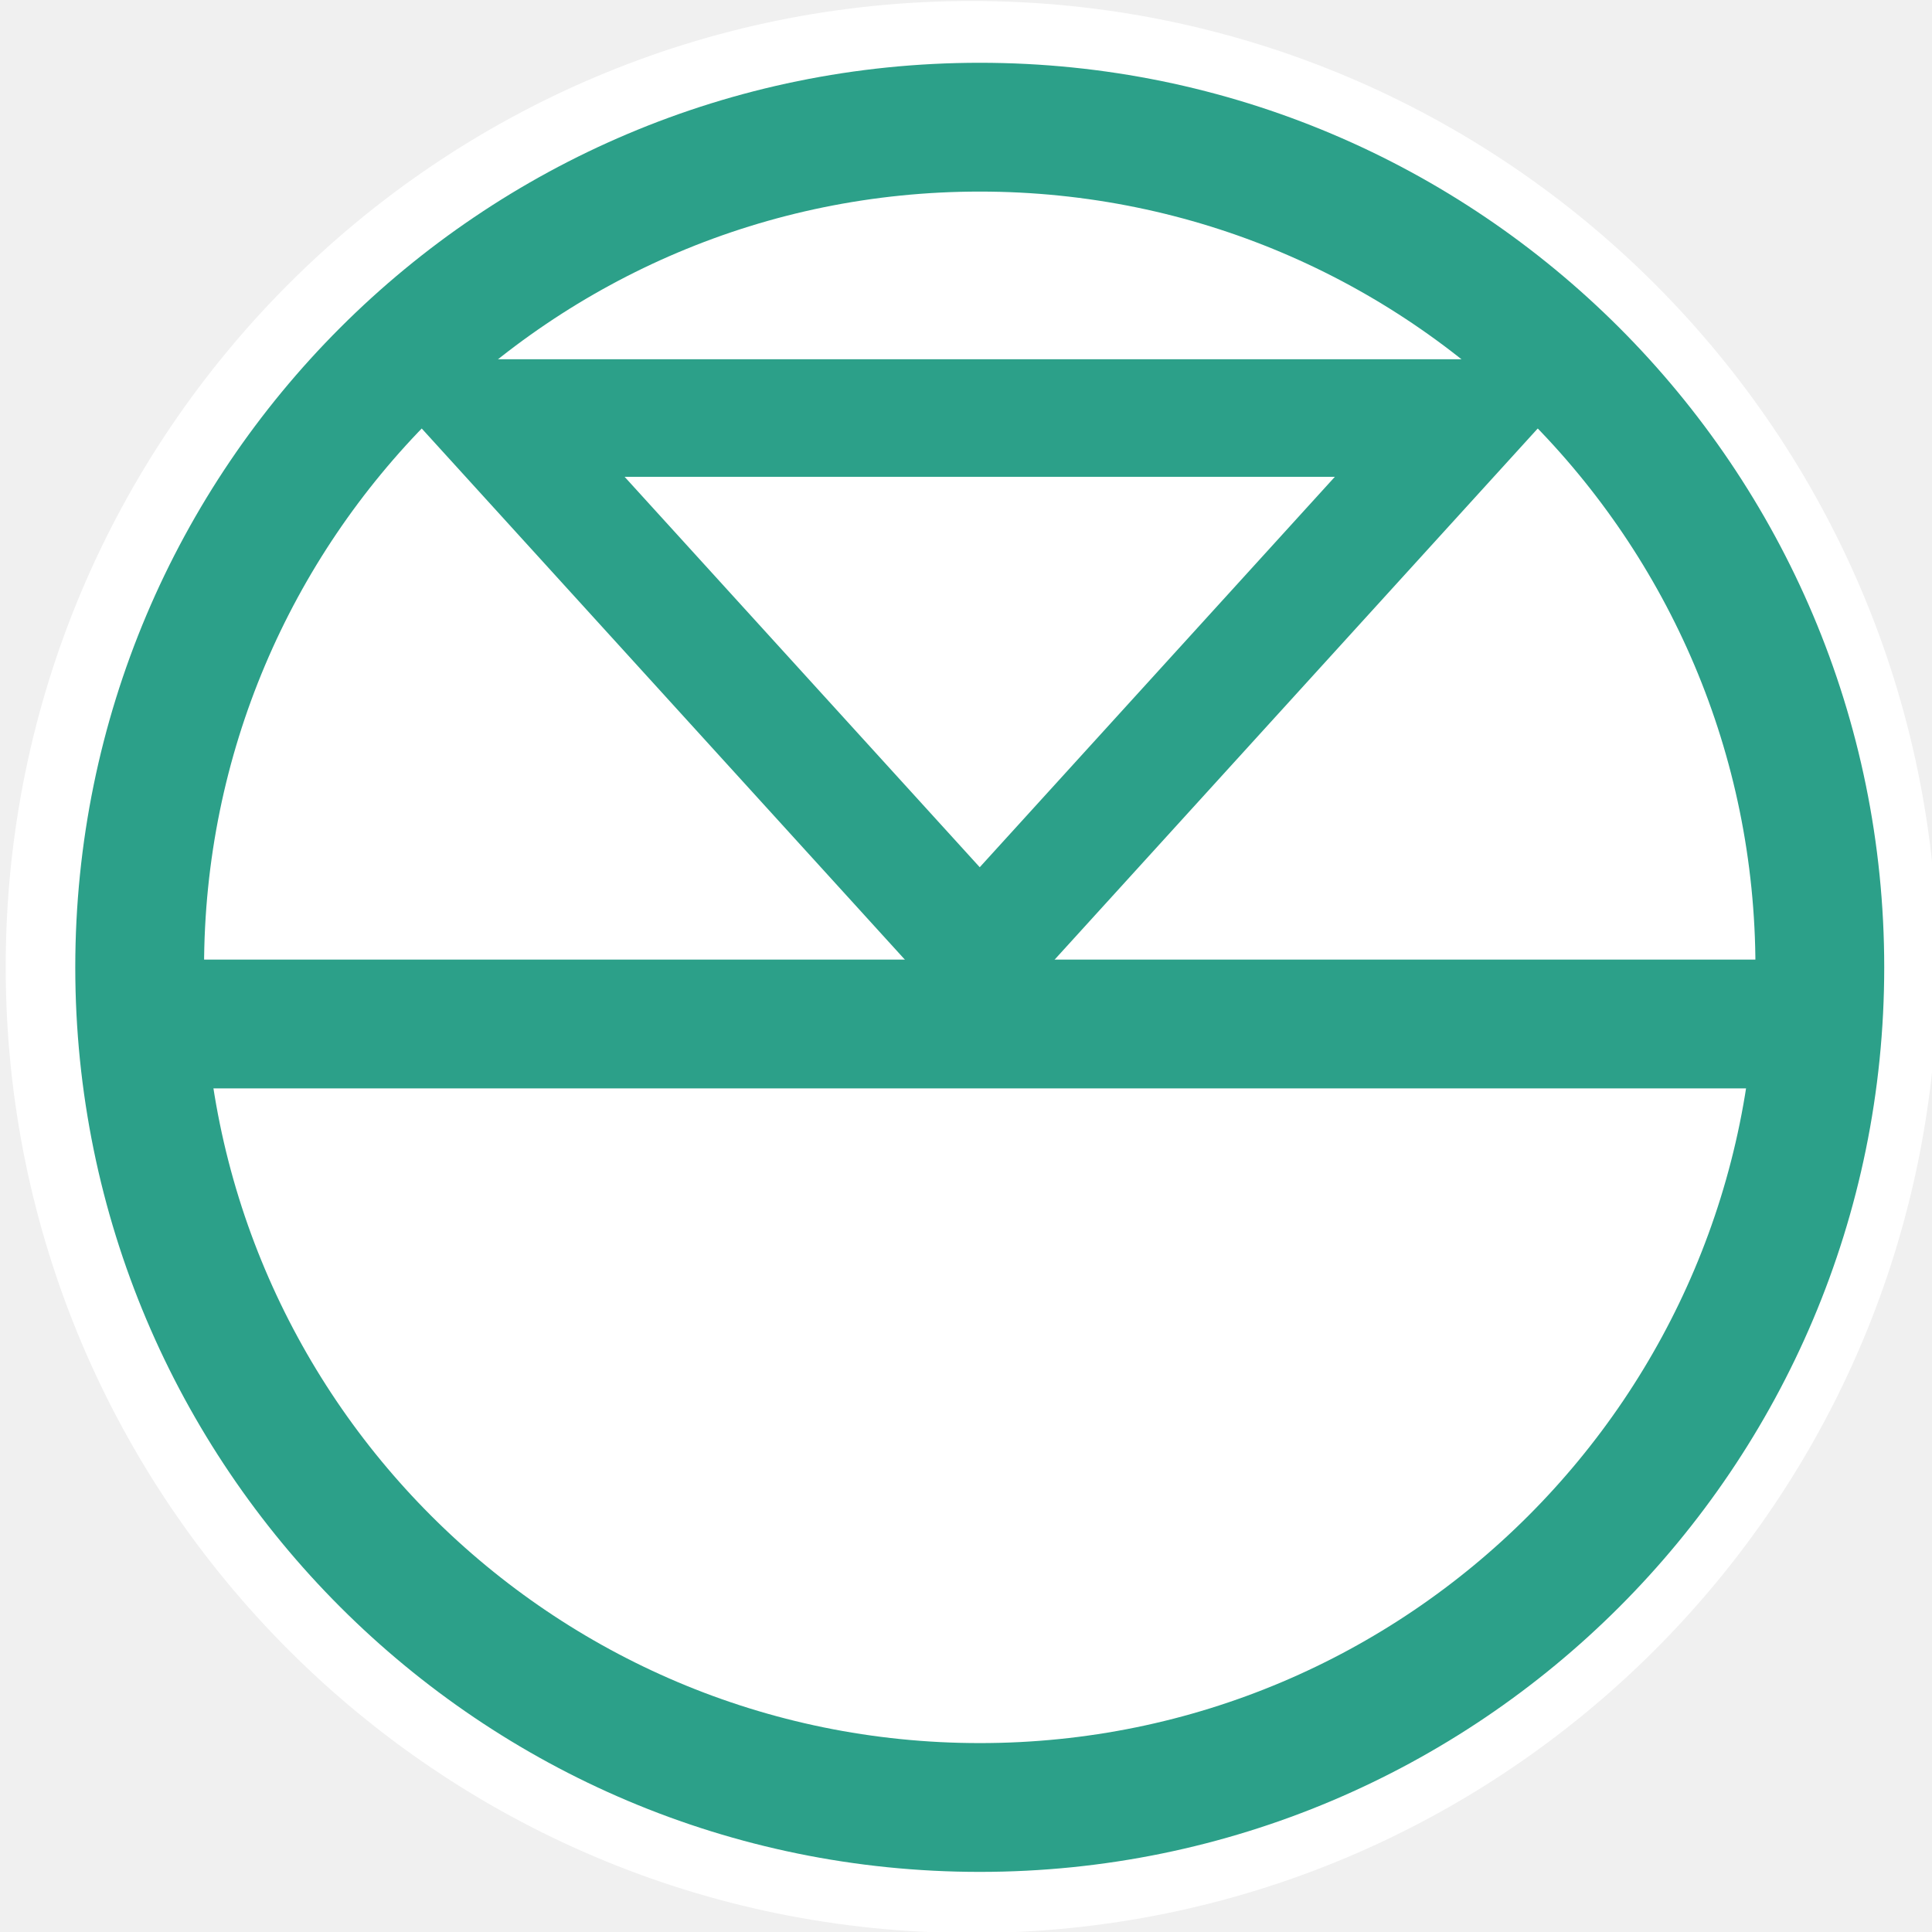
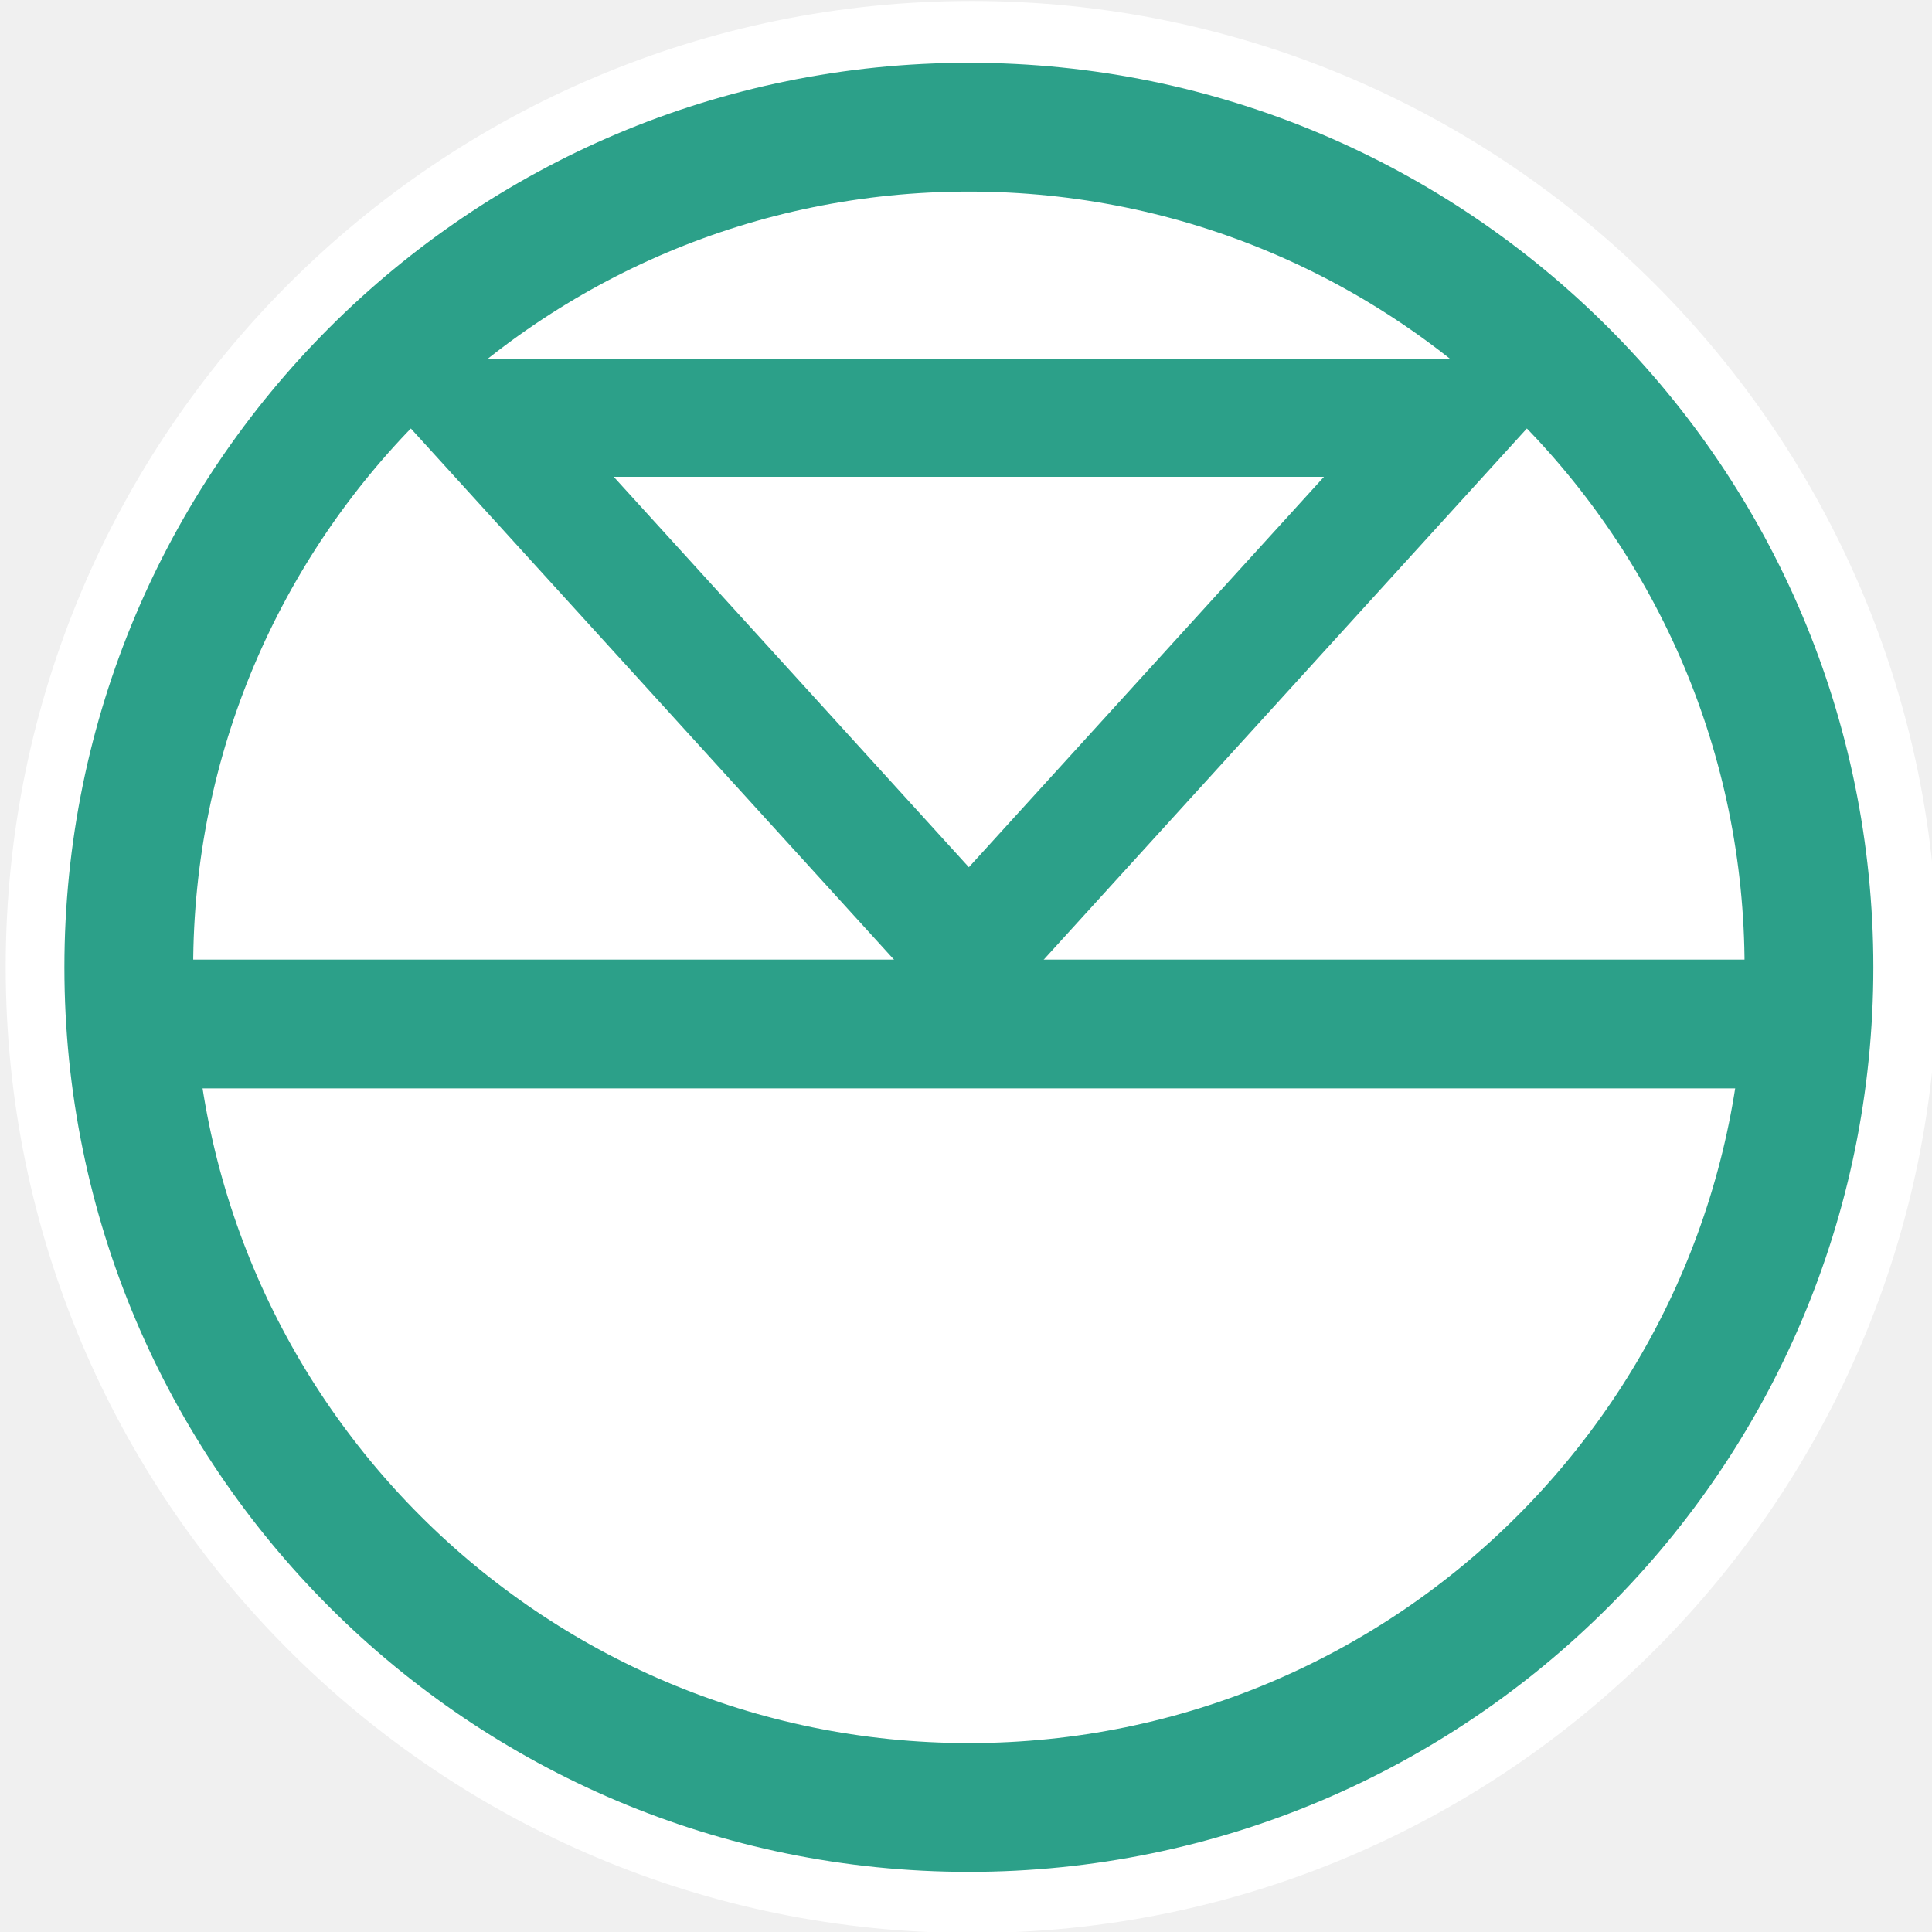
<svg xmlns="http://www.w3.org/2000/svg" version="1.0" width="45" height="45" id="svg2">
  <defs id="defs4" />
  <g id="layer1" transform="translate(0,-905)">
    <circle style="fill:#ffffff;stroke-width:0.095" id="path24" cx="22.633" cy="927.523" r="22.5" />
  </g>
-   <g transform="matrix(0.04522753,0,0,0.04523197,-34.37778,57.65557)" id="layer2">
+   <g transform="matrix(0.04522753,0,0,0.04523197,-34.63112,57.65557)" id="layer2">
    <g transform="matrix(10.84617,0,0,10.84617,-7699.573,388.4673)" id="g89414">
      <path d="m 786.601,-107.412 c 0,-22.03 17.859,-39.888 39.889,-39.888 22.029,0 39.888,17.858 39.888,39.888 0,22.03 -17.859,39.888 -39.888,39.888 -22.03,0 -39.889,-17.858 -39.889,-39.888 z" id="path89349" style="display:inline;fill:none;stroke:#2ca089;stroke-width:6.115;stroke-linecap:butt;stroke-linejoin:miter;stroke-miterlimit:3.864;stroke-dasharray:none;stroke-opacity:1" />
      <path d="m 787.236,-104.722 h 78.706" id="path89353" style="fill:none;stroke:#2ca089;stroke-width:6.115;stroke-linecap:butt;stroke-linejoin:miter;stroke-miterlimit:3.864;stroke-dasharray:none;stroke-opacity:1" />
      <path d="m 826.489,-108.017 -23.175,-25.475 h 46.349 z" id="path89357" style="fill:none;stroke:#2ca089;stroke-width:5.582;stroke-linecap:butt;stroke-linejoin:miter;stroke-miterlimit:3.864;stroke-dasharray:none;stroke-opacity:1" />
    </g>
  </g>
</svg>
